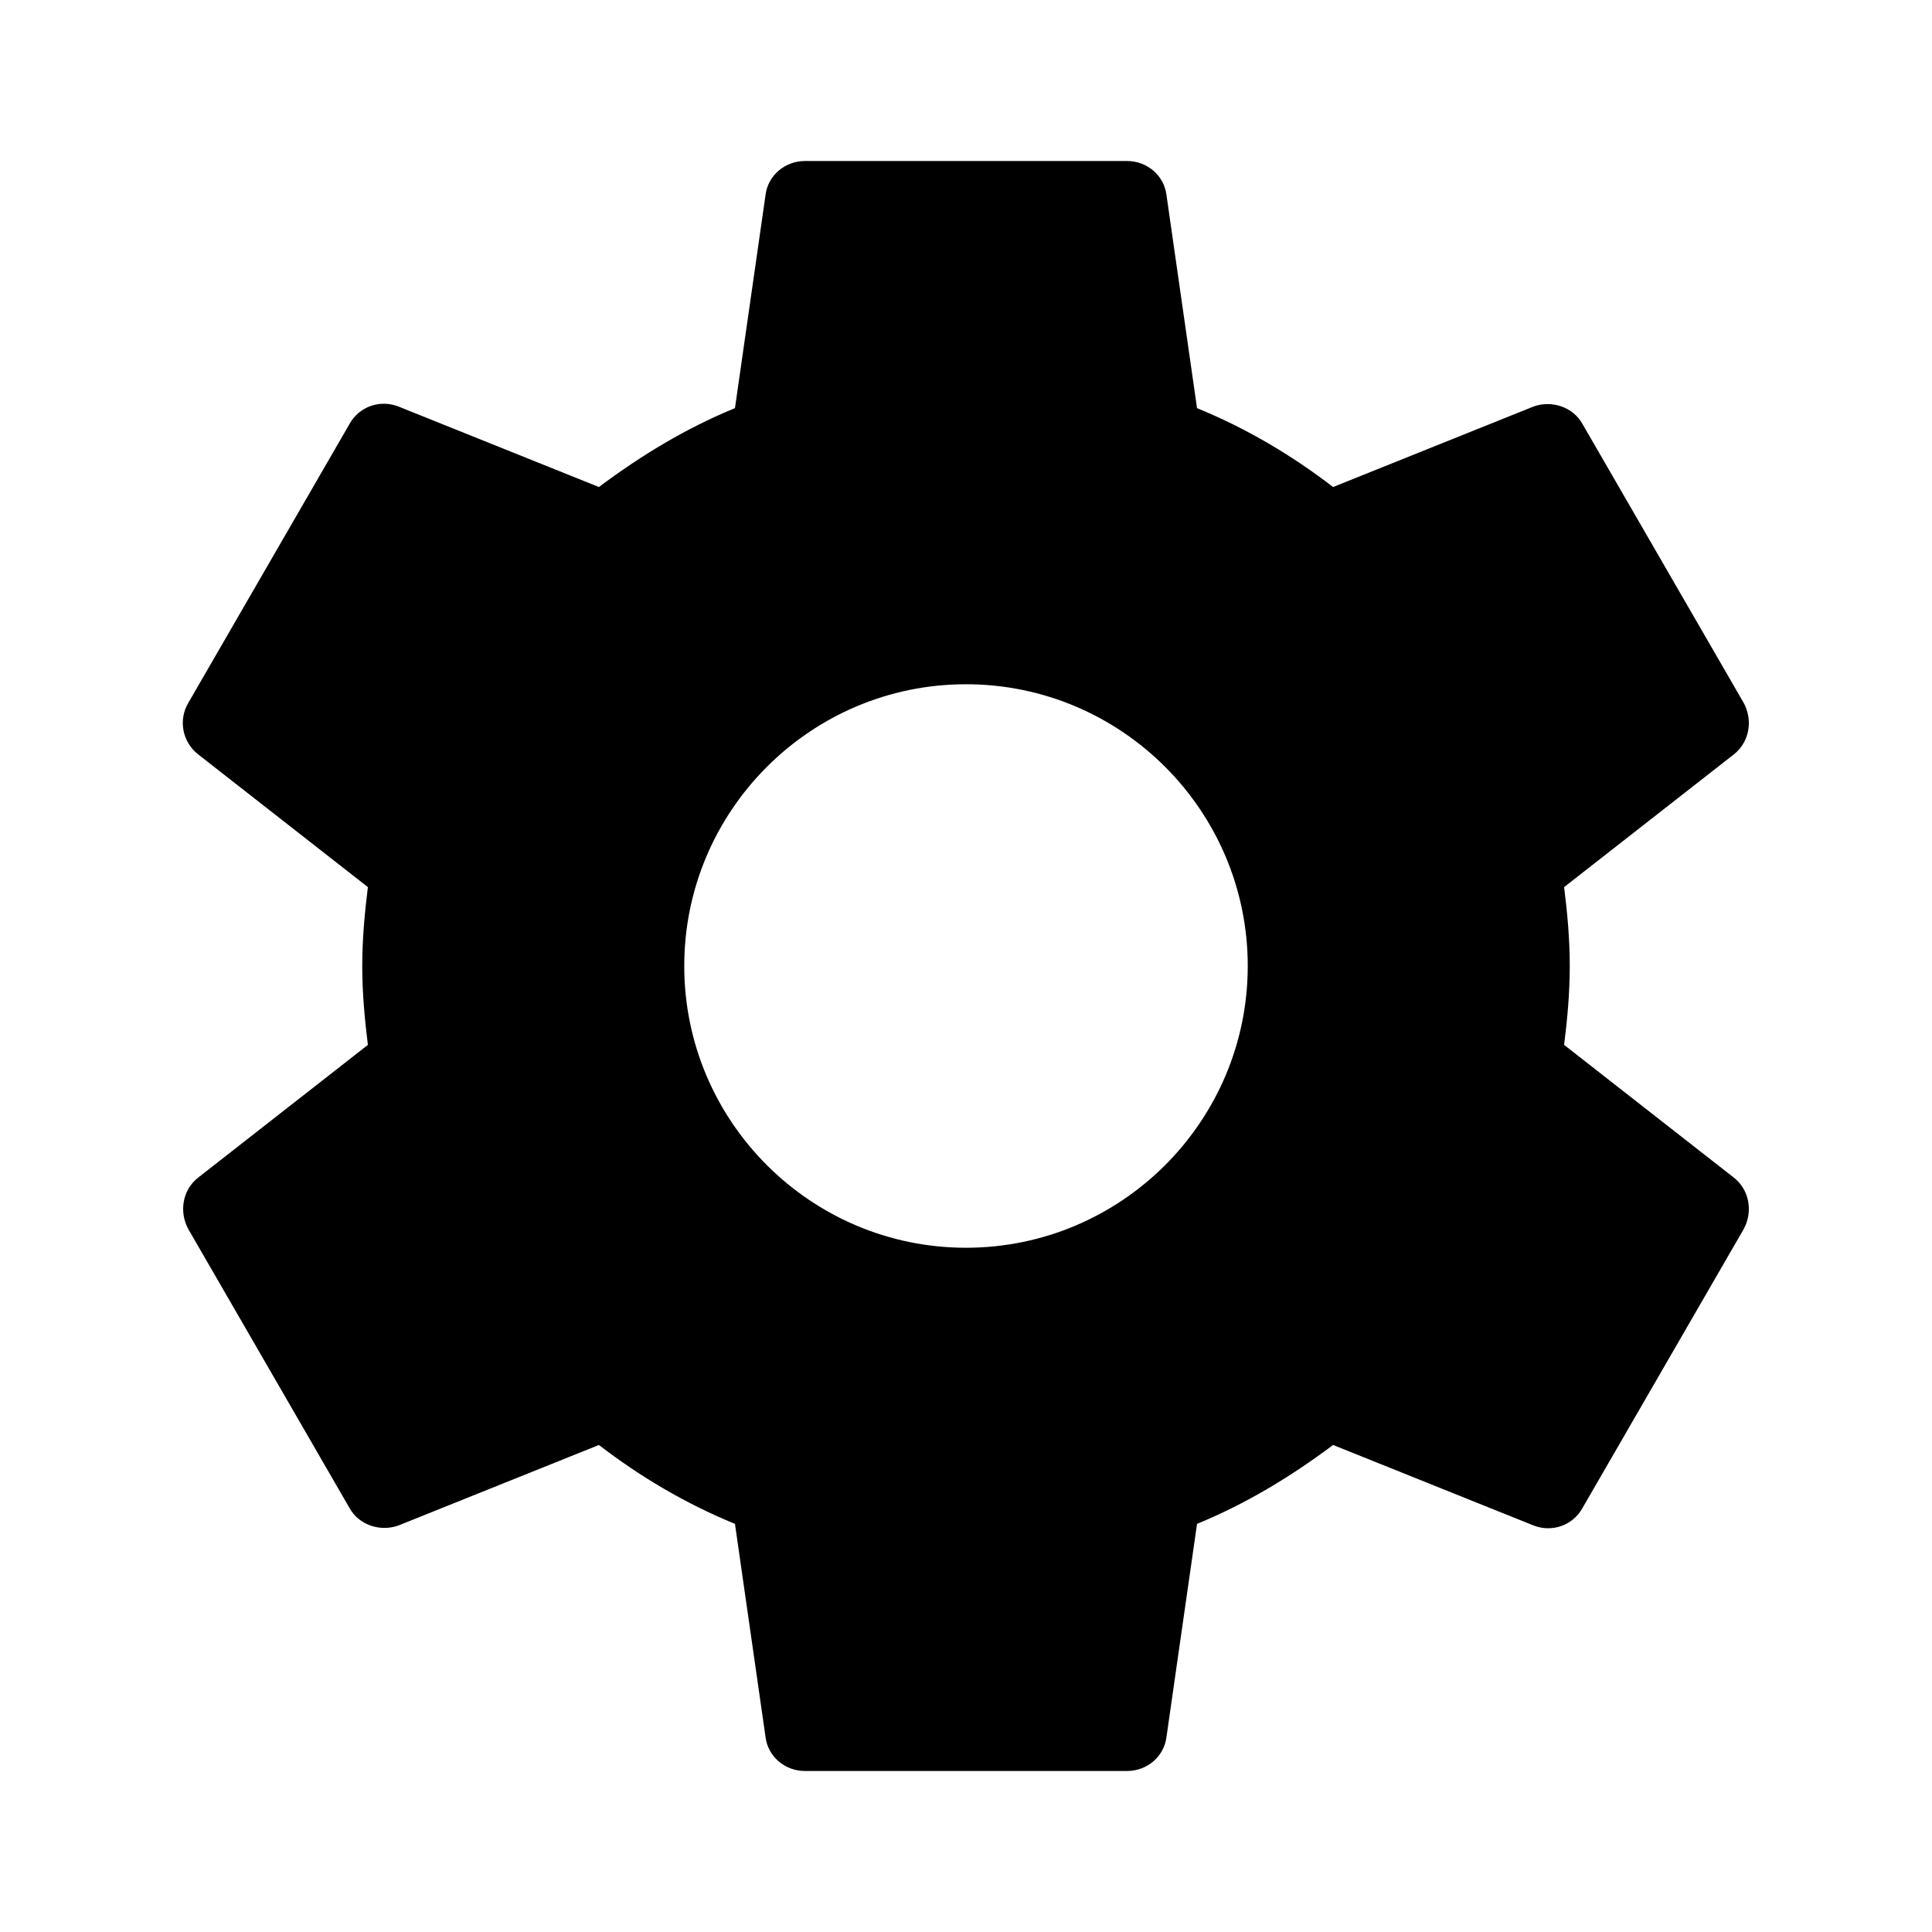
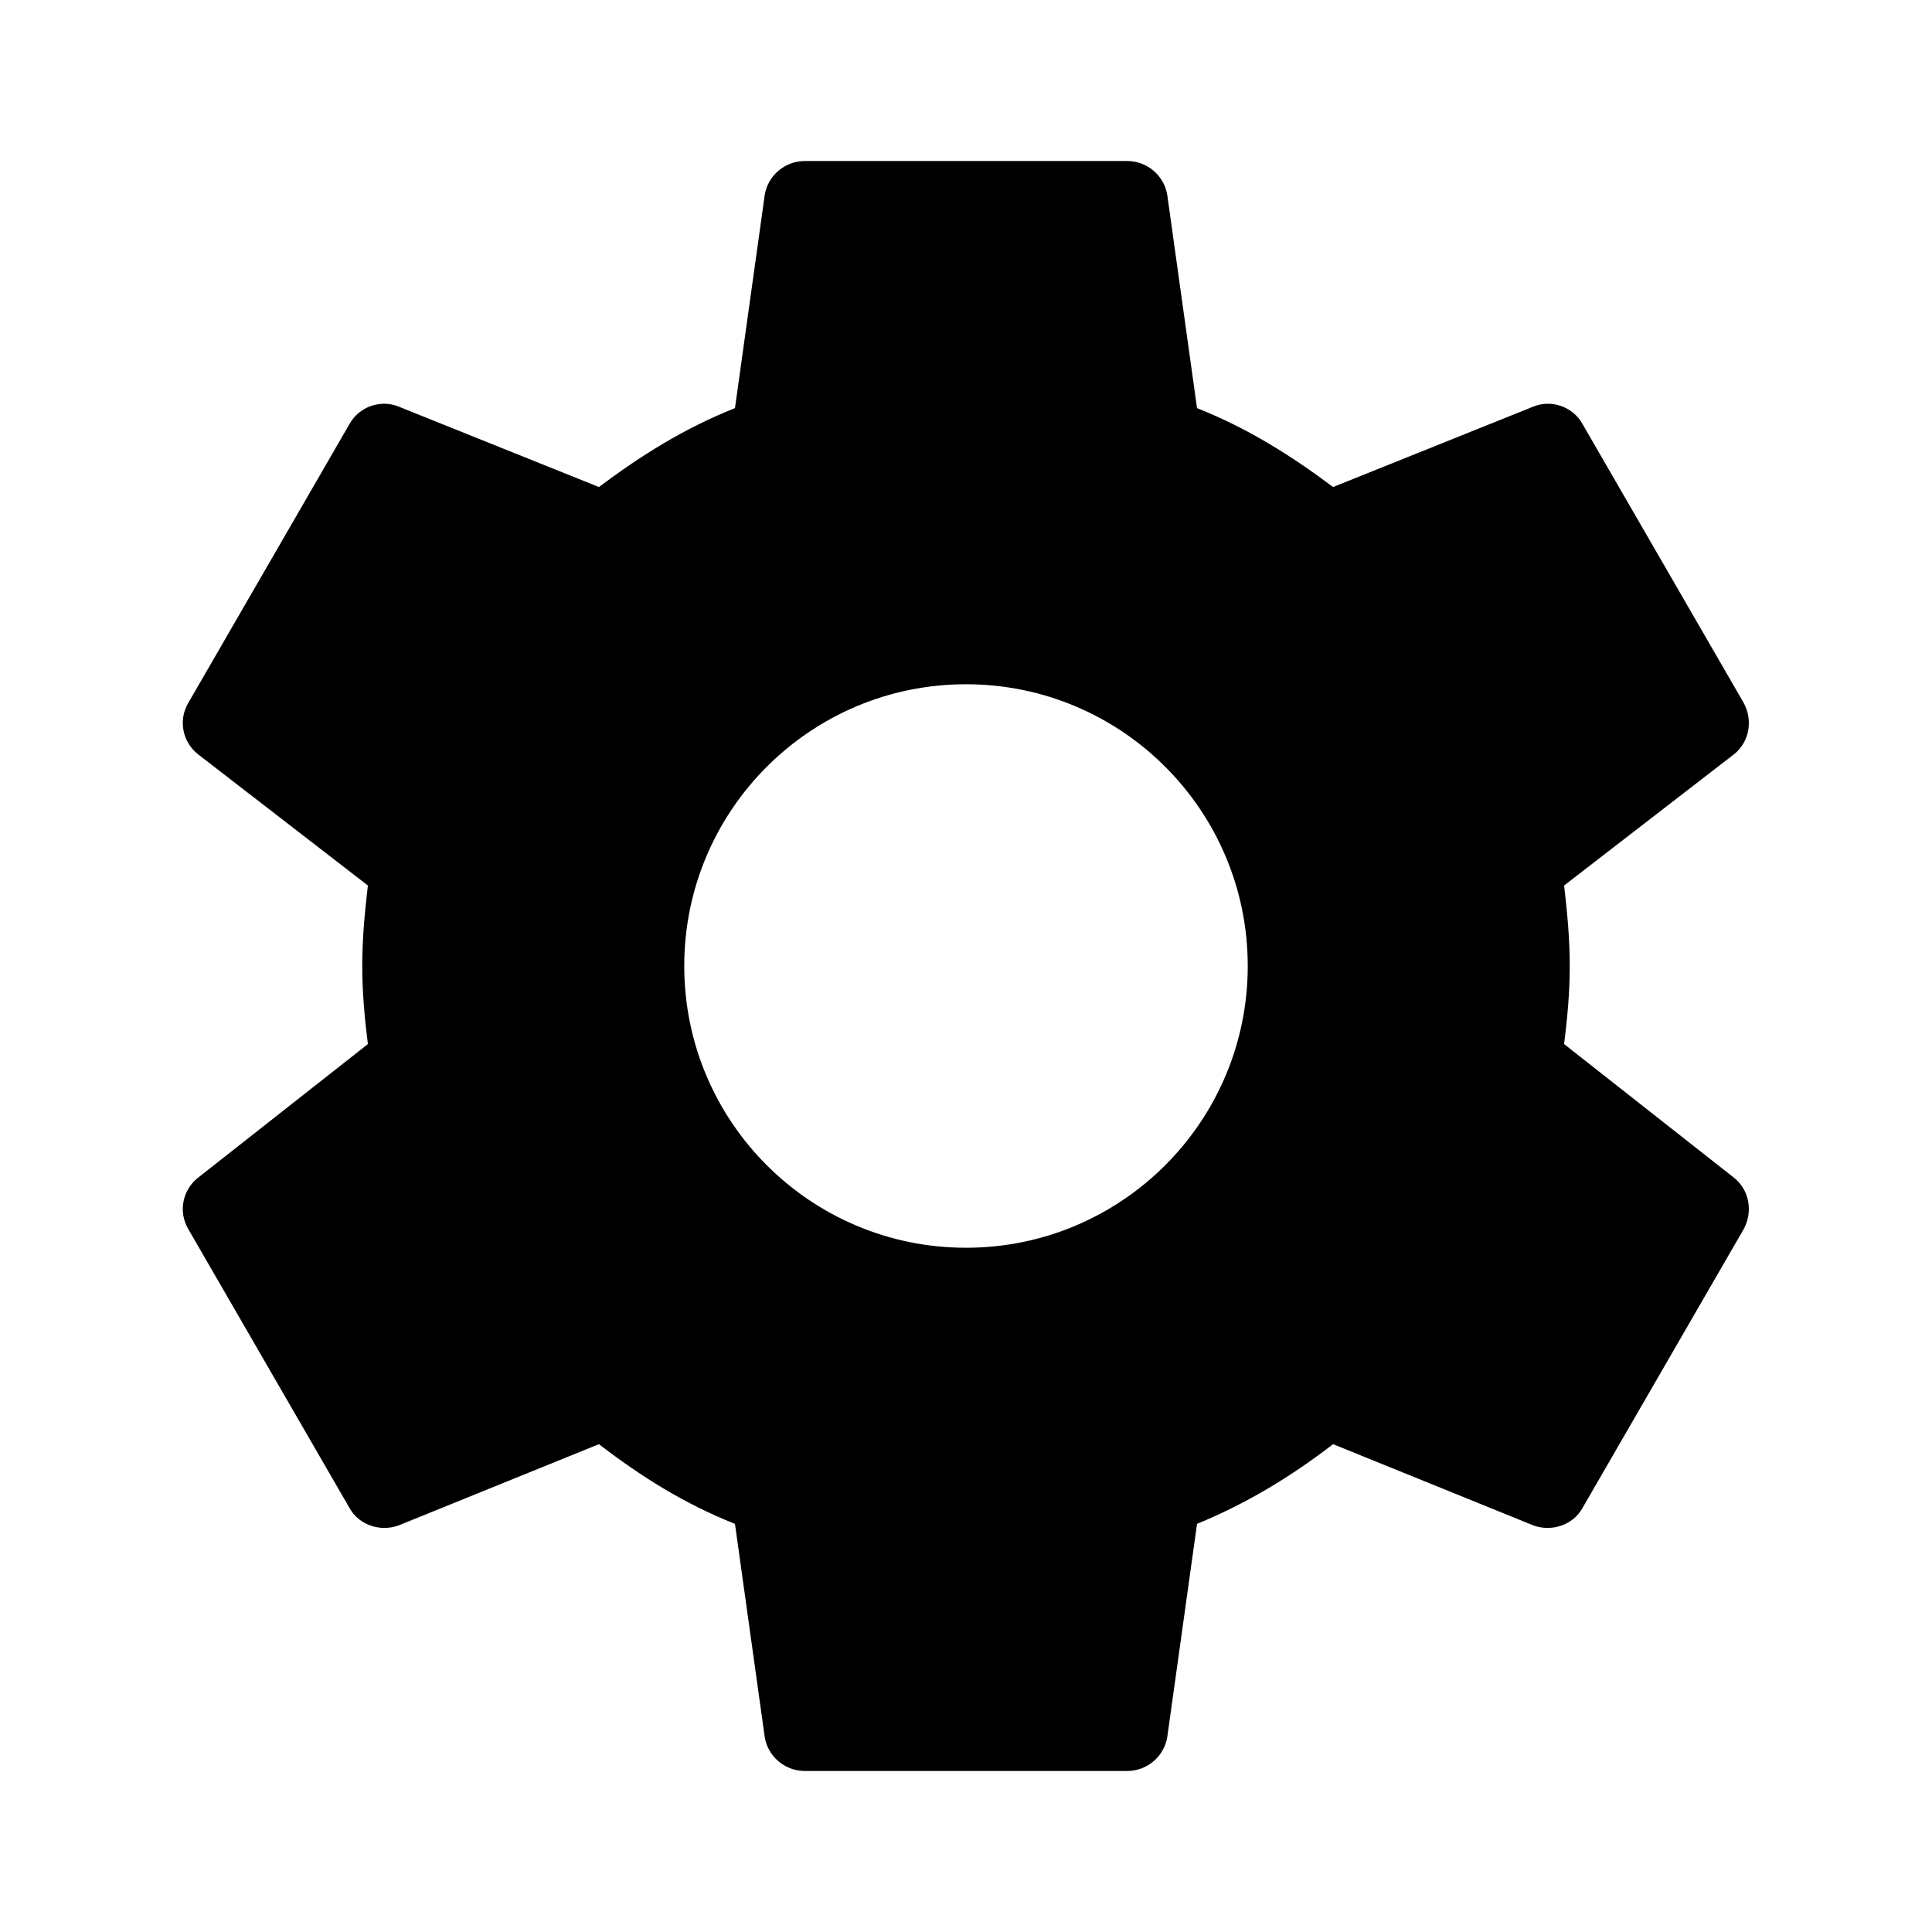
- <svg xmlns="http://www.w3.org/2000/svg" fill="#000000" height="48" viewBox="0 0 24 24" width="48" id="svg2" version="1.1">
-   <defs id="defs10" />
-   <path d="M0 0h24v24H0z" fill="none" id="path4" />
-   <path d="M19.43 12.98c.04-.32.07-.64.07-.98s-.03-.66-.07-.98l2.11-1.65c.19-.15.24-.42.12-.64l-2-3.46c-.12-.22-.39-.3-.61-.22l-2.49 1c-.52-.4-1.08-.73-1.69-.98l-.38-2.65C14.46 2.18 14.25 2 14 2h-4c-.25 0-.46.18-.49.42l-.38 2.65c-.61.25-1.17.59-1.69.98l-2.49-1c-.23-.09-.49 0-.61.22l-2 3.46c-.13.22-.07.49.12.64l2.11 1.65c-.04.32-.07.65-.07.98s.03.66.07.98l-2.11 1.65c-.19.15-.24.42-.12.64l2 3.46c.12.22.39.3.61.22l2.49-1c.52.4 1.08.73 1.69.98l.38 2.65c.03.24.24.42.49.42h4c.25 0 .46-.18.49-.42l.38-2.65c.61-.25 1.17-.59 1.69-.98l2.49 1c.23.09.49 0 .61-.22l2-3.46c.12-.22.07-.49-.12-.64l-2.11-1.65zM12 15.5c-1.93 0-3.5-1.57-3.5-3.5s1.57-3.5 3.5-3.5 3.5 1.57 3.5 3.5-1.57 3.5-3.5 3.5z" id="path6" style="fill:#000000" />
+ <svg xmlns="http://www.w3.org/2000/svg" version="1.1" width="24" height="24" viewBox="0 0 24 24">
+   <path fill="#000000" d="M12,15.5A3.5,3.5 0 0,1 8.5,12A3.5,3.5 0 0,1 12,8.5A3.5,3.5 0 0,1 15.5,12A3.5,3.5 0 0,1 12,15.5M19.43,12.97C19.47,12.65 19.5,12.33 19.5,12C19.5,11.67 19.47,11.34 19.43,11L21.54,9.37C21.73,9.22 21.78,8.95 21.66,8.73L19.66,5.27C19.54,5.05 19.27,4.96 19.05,5.05L16.56,6.05C16.04,5.66 15.5,5.32 14.87,5.07L14.5,2.42C14.46,2.18 14.25,2 14,2H10C9.75,2 9.54,2.18 9.5,2.42L9.13,5.07C8.5,5.32 7.96,5.66 7.44,6.05L4.95,5.05C4.73,4.96 4.46,5.05 4.34,5.27L2.34,8.73C2.21,8.95 2.27,9.22 2.46,9.37L4.57,11C4.53,11.34 4.5,11.67 4.5,12C4.5,12.33 4.53,12.65 4.57,12.97L2.46,14.63C2.27,14.78 2.21,15.05 2.34,15.27L4.34,18.73C4.46,18.95 4.73,19.03 4.95,18.95L7.44,17.94C7.96,18.34 8.5,18.68 9.13,18.93L9.5,21.58C9.54,21.82 9.75,22 10,22H14C14.25,22 14.46,21.82 14.5,21.58L14.87,18.93C15.5,18.67 16.04,18.34 16.56,17.94L19.05,18.95C19.27,19.03 19.54,18.95 19.66,18.73L21.66,15.27C21.78,15.05 21.73,14.78 21.54,14.63L19.43,12.97Z" />
</svg>
